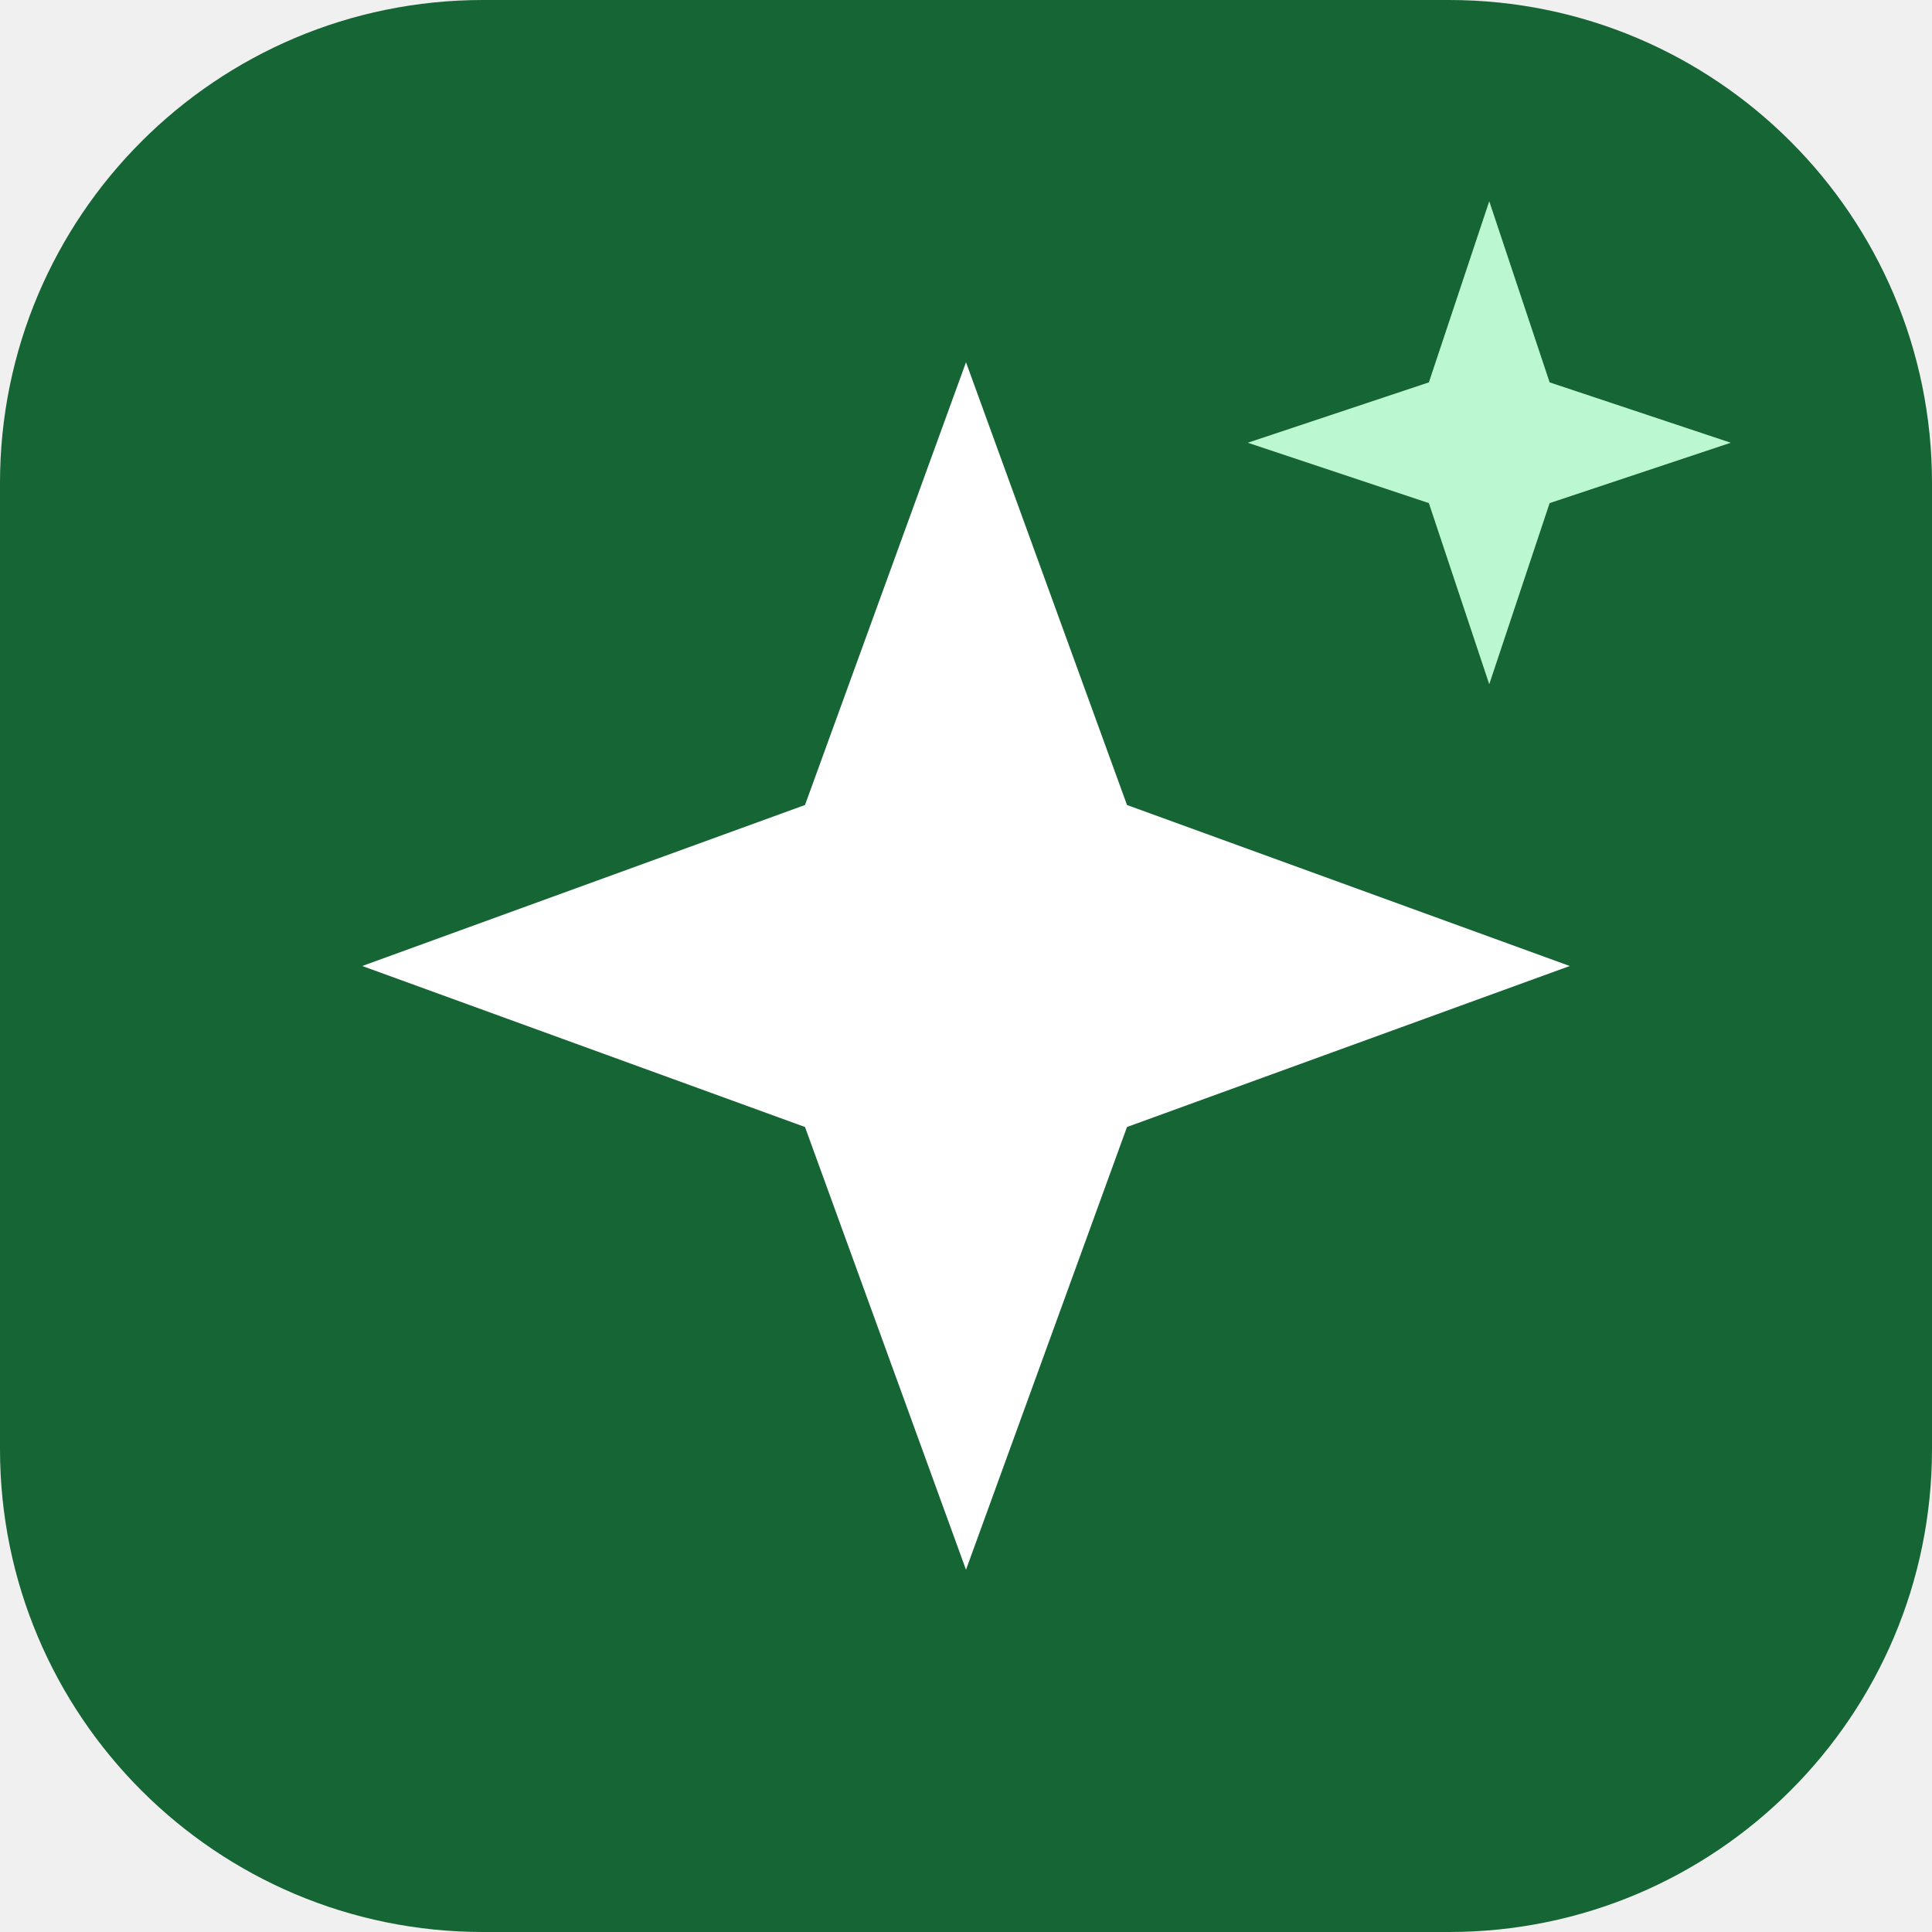
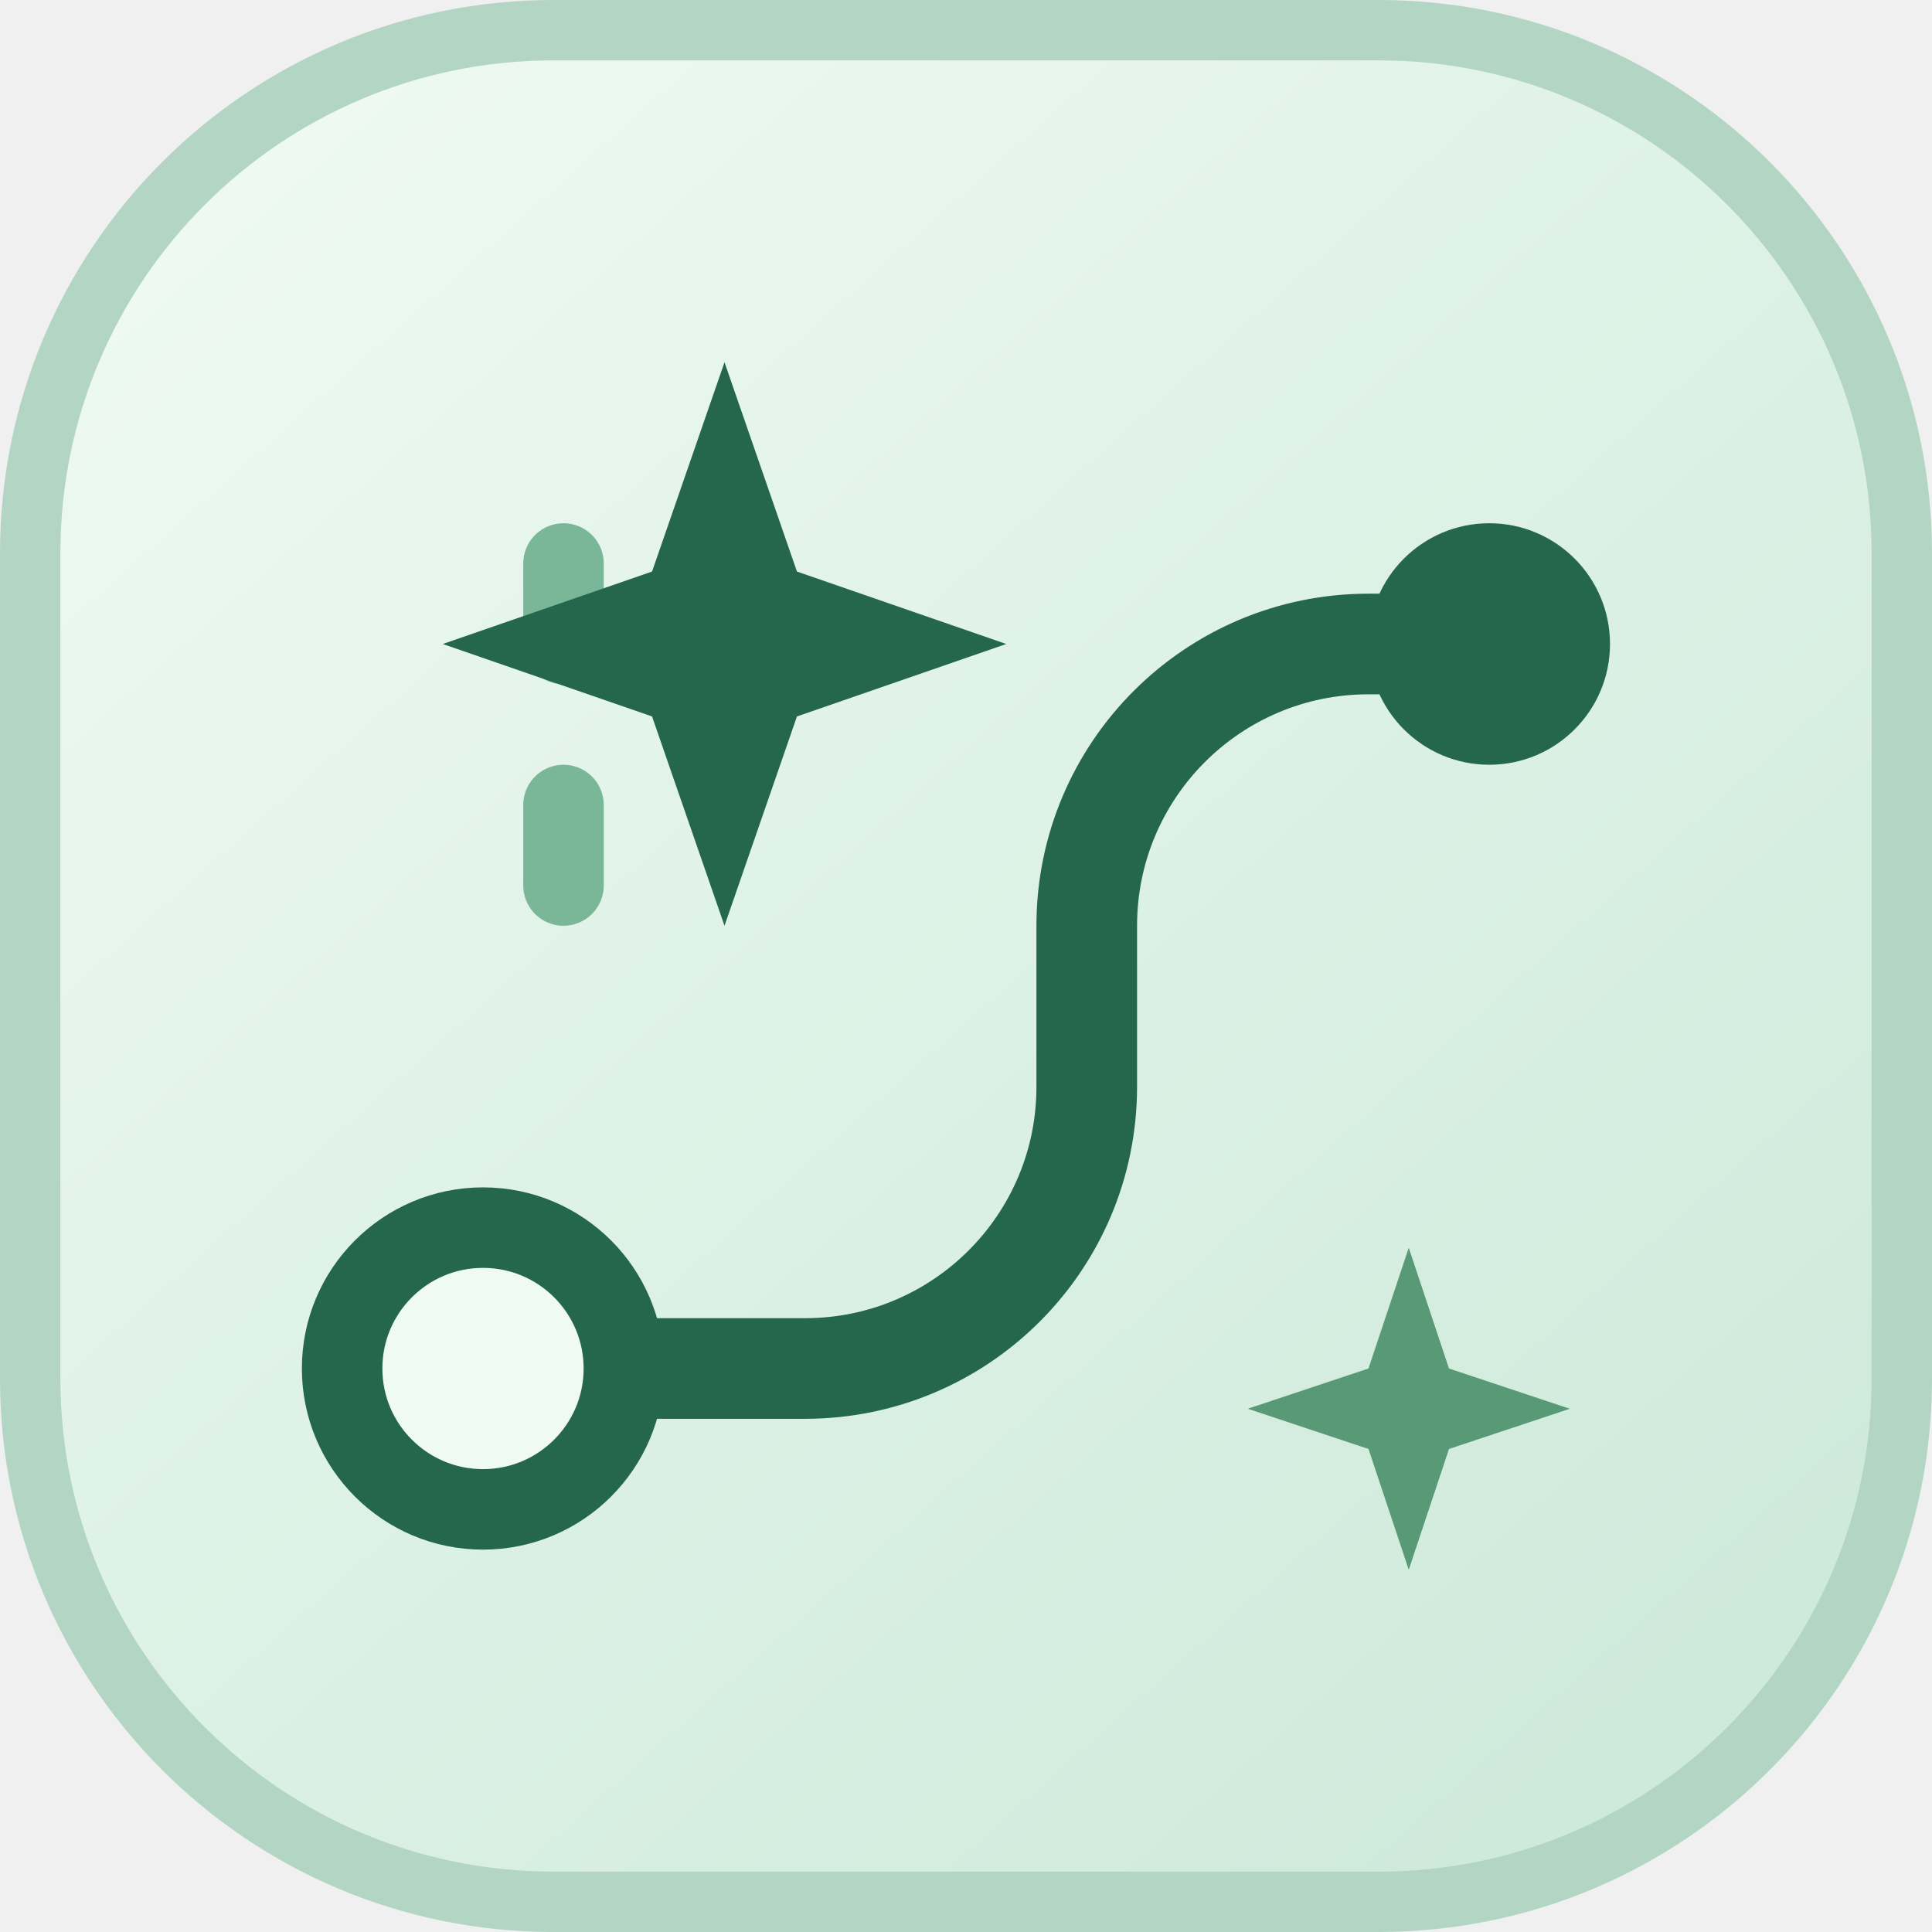
- <svg xmlns="http://www.w3.org/2000/svg" width="48" height="48" viewBox="0 0 48 48">
-   <rect width="48" height="48" rx="12" fill="#166534" />
-   <path d="m24 9 4 11 11 4-11 4-4 11-4-11-11-4 11-4Z" fill="#fff" />
-   <path d="m37 5 1.5 4.5L43 11l-4.5 1.5L37 17l-1.5-4.5L31 11l4.5-1.5Z" fill="#bbf7d0" />
+ <svg xmlns="http://www.w3.org/2000/svg" width="48" height="48" viewBox="0 0 48 48" fill="none">
+   <defs>
+     <linearGradient id="tile" x1="4" y1="2" x2="45" y2="48" gradientUnits="userSpaceOnUse">
+       <stop stop-color="#effaf3" />
+       <stop offset="1" stop-color="#cae8d8" />
+     </linearGradient>
+   </defs>
+   <rect x=".75" y=".75" width="46.5" height="46.5" rx="13" fill="url(#tile)" stroke="#b3d5c3" stroke-width="1.5" />
+   <path d="M12 34h8a7 7 0 0 0 7-7v-4a7 7 0 0 1 7-7h3" stroke="#24674c" stroke-width="2.5" stroke-linecap="round" />
+   <path d="M14 14v11" stroke="#7ab698" stroke-width="2" stroke-linecap="round" stroke-dasharray="2 4" />
+   <circle cx="12" cy="34" r="3.5" fill="#effaf3" stroke="#24674c" stroke-width="2" />
+   <circle cx="37" cy="16" r="3" fill="#24674c" />
+   <path d="m18 9 1.8 5.2L25 16l-5.2 1.8L18 23l-1.8-5.2L11 16l5.2-1.8L18 9Z" fill="#24674c" />
+   <path d="m35 31 1 3 3 1-3 1-1 3-1-3-3-1 3-1 1-3Z" fill="#579a75" />
</svg>
